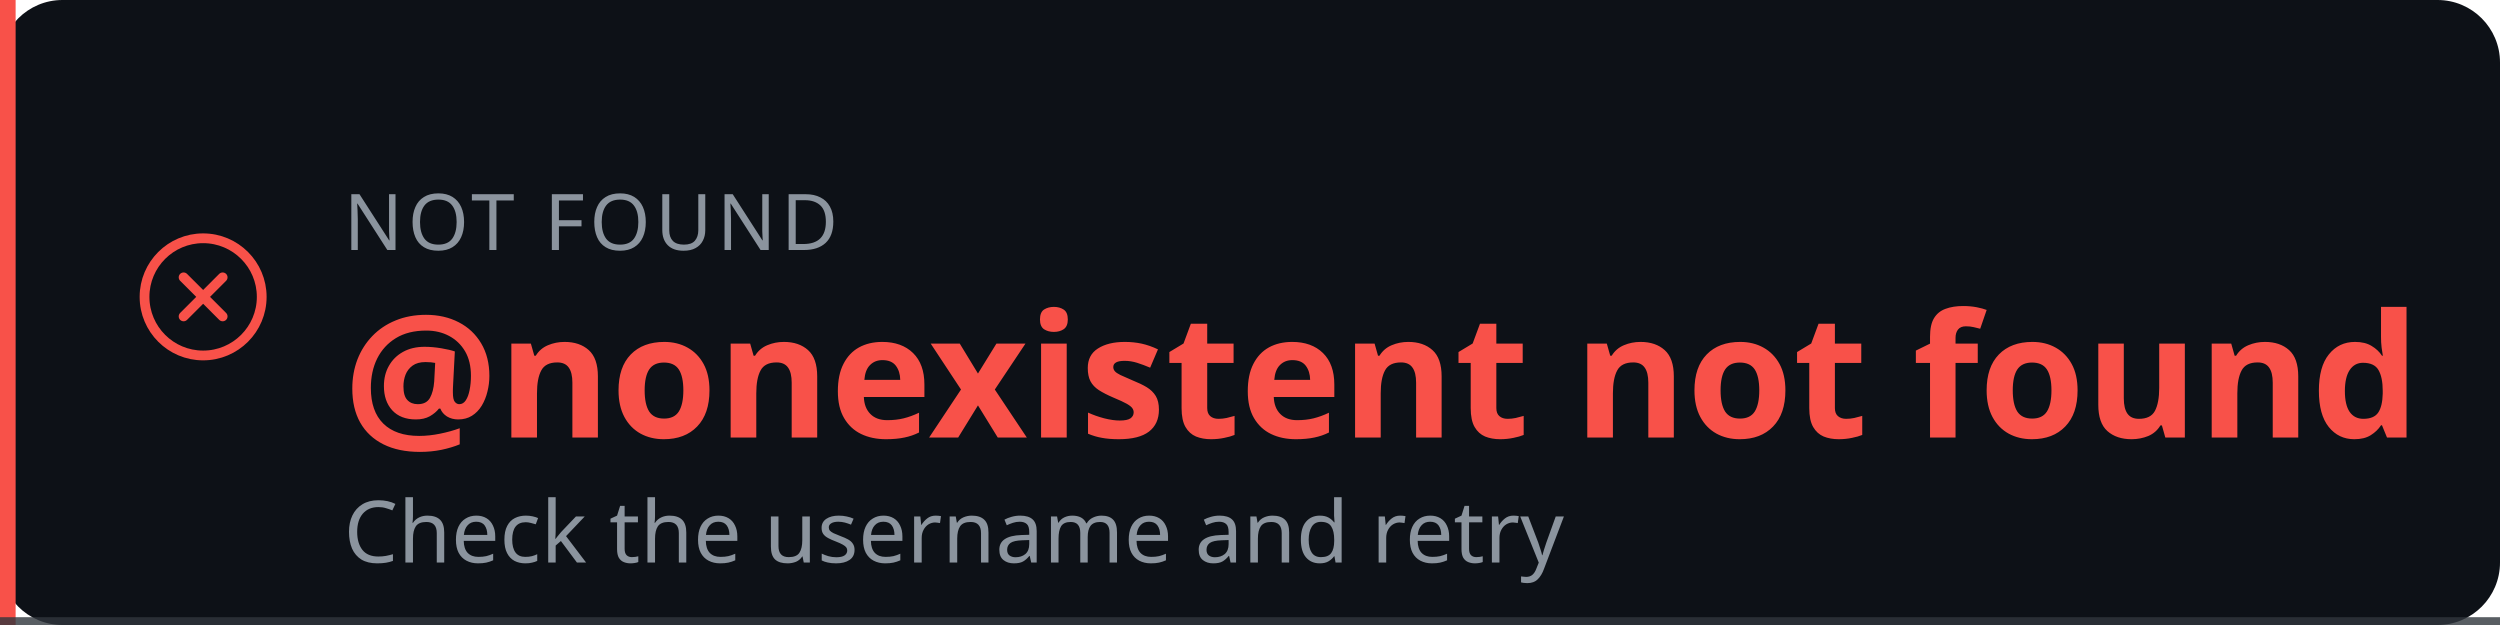
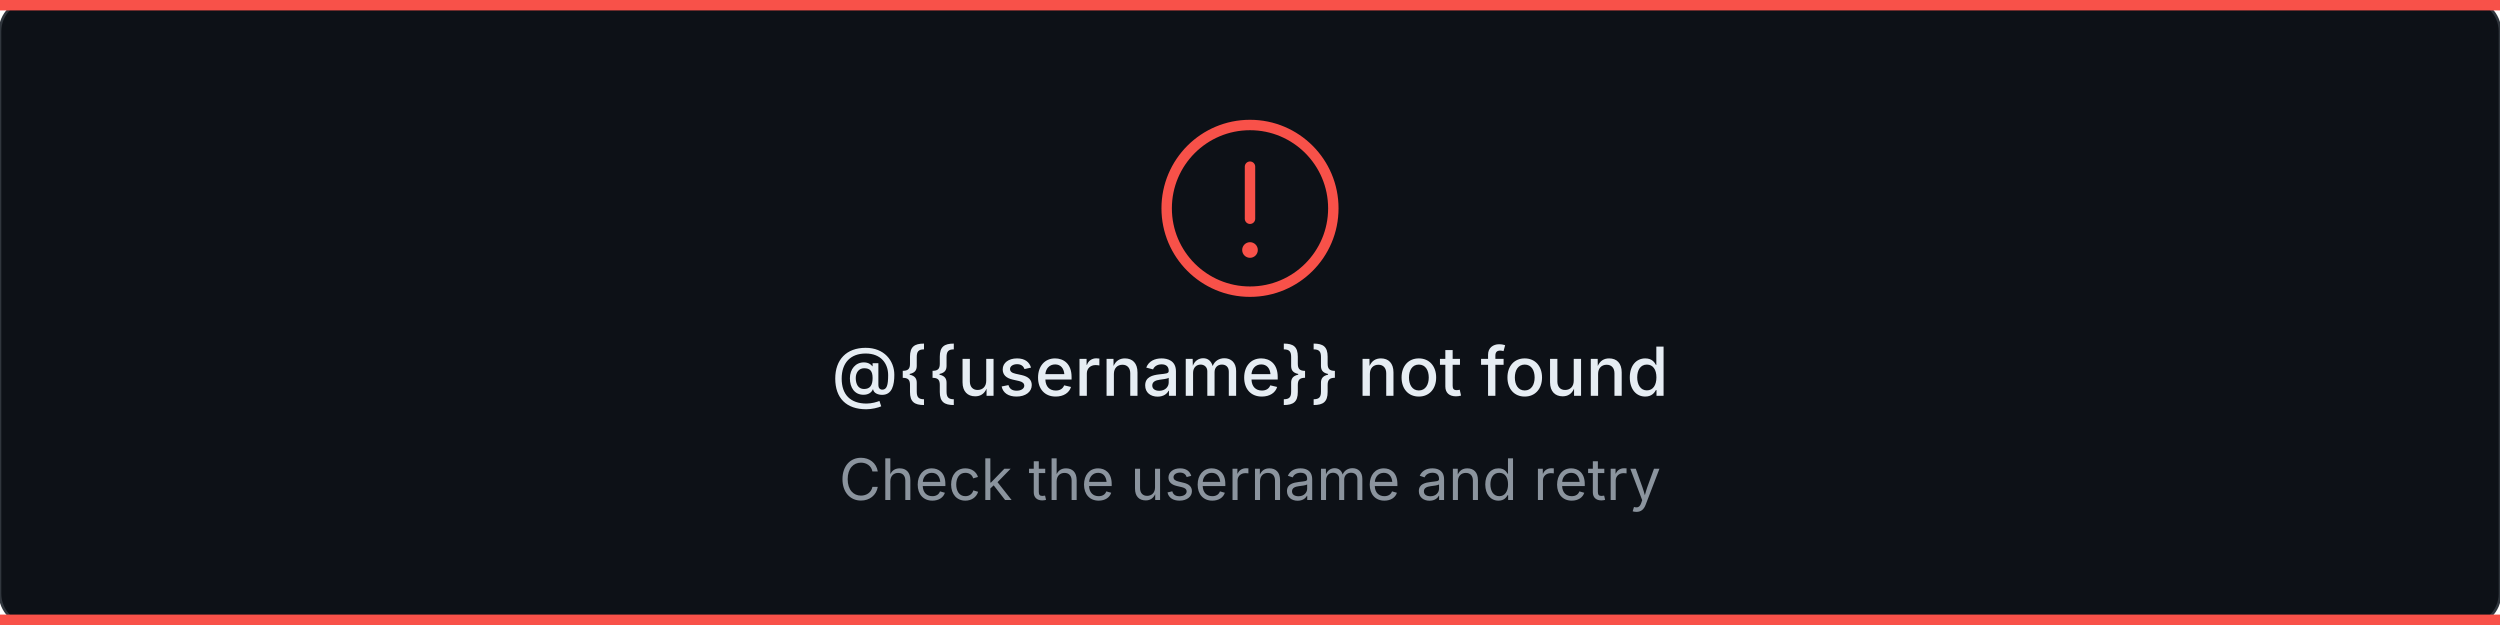
- <svg xmlns="http://www.w3.org/2000/svg" viewBox="0 0 320 80">
-   <rect width="320" height="80" fill="#0d1117" rx="8" />
-   <rect x="0" y="0" width="2" height="80" fill="#f85149" rx="0" />
-   <svg x="16" y="28" width="20" height="20" viewBox="0 0 24 24" fill="none">
-     <circle cx="12" cy="12" r="9" stroke="#f85149" stroke-width="1.5" />
-     <line x1="15" y1="9" x2="9" y2="15" stroke="#f85149" stroke-width="1.5" stroke-linecap="round" />
-     <line x1="9" y1="9" x2="15" y2="15" stroke="#f85149" stroke-width="1.5" stroke-linecap="round" />
-   </svg>
-   <text x="44" y="32" font-family="'Segoe UI', system-ui, -apple-system, sans-serif" font-size="10" fill="#8b949e" letter-spacing="0.06em">NOT FOUND</text>
-   <text x="44" y="56" font-family="'Segoe UI', system-ui, -apple-system, sans-serif" font-size="22" fill="#f85149" font-weight="700">@nonexistent not found</text>
-   <text x="44" y="72" font-family="'Segoe UI', system-ui, -apple-system, sans-serif" font-size="11" fill="#8b949e">Check the username and retry</text>
-   <rect y="79" width="320" height="1" fill="rgba(48, 54, 61, 0.8)" rx="0" />
+ <svg xmlns="http://www.w3.org/2000/svg" width="480" height="120" viewBox="0 0 480 120">
+   <rect width="480" height="120" fill="#0d1117" rx="6" stroke="#30363d" stroke-width="0.5" />
+   <rect width="480" height="2" fill="#f85149" rx="0" />
+   <circle cx="240" cy="40" r="16" fill="none" stroke="#f85149" stroke-width="2" />
+   <line x1="240" y1="32" x2="240" y2="42" stroke="#f85149" stroke-width="2" stroke-linecap="round" />
+   <circle cx="240" cy="48" r="1.5" fill="#f85149" />
+   <text x="240" y="76" font-family="-apple-system, BlinkMacSystemFont, 'Segoe UI', sans-serif" font-size="13" fill="#e6edf3" text-anchor="middle" font-weight="500">@{{username}} not found</text>
+   <text x="240" y="96" font-family="-apple-system, BlinkMacSystemFont, 'Segoe UI', sans-serif" font-size="11" fill="#8b949e" text-anchor="middle">Check the username and retry</text>
+   <rect y="118" width="480" height="2" fill="#f85149" rx="0" />
</svg>
